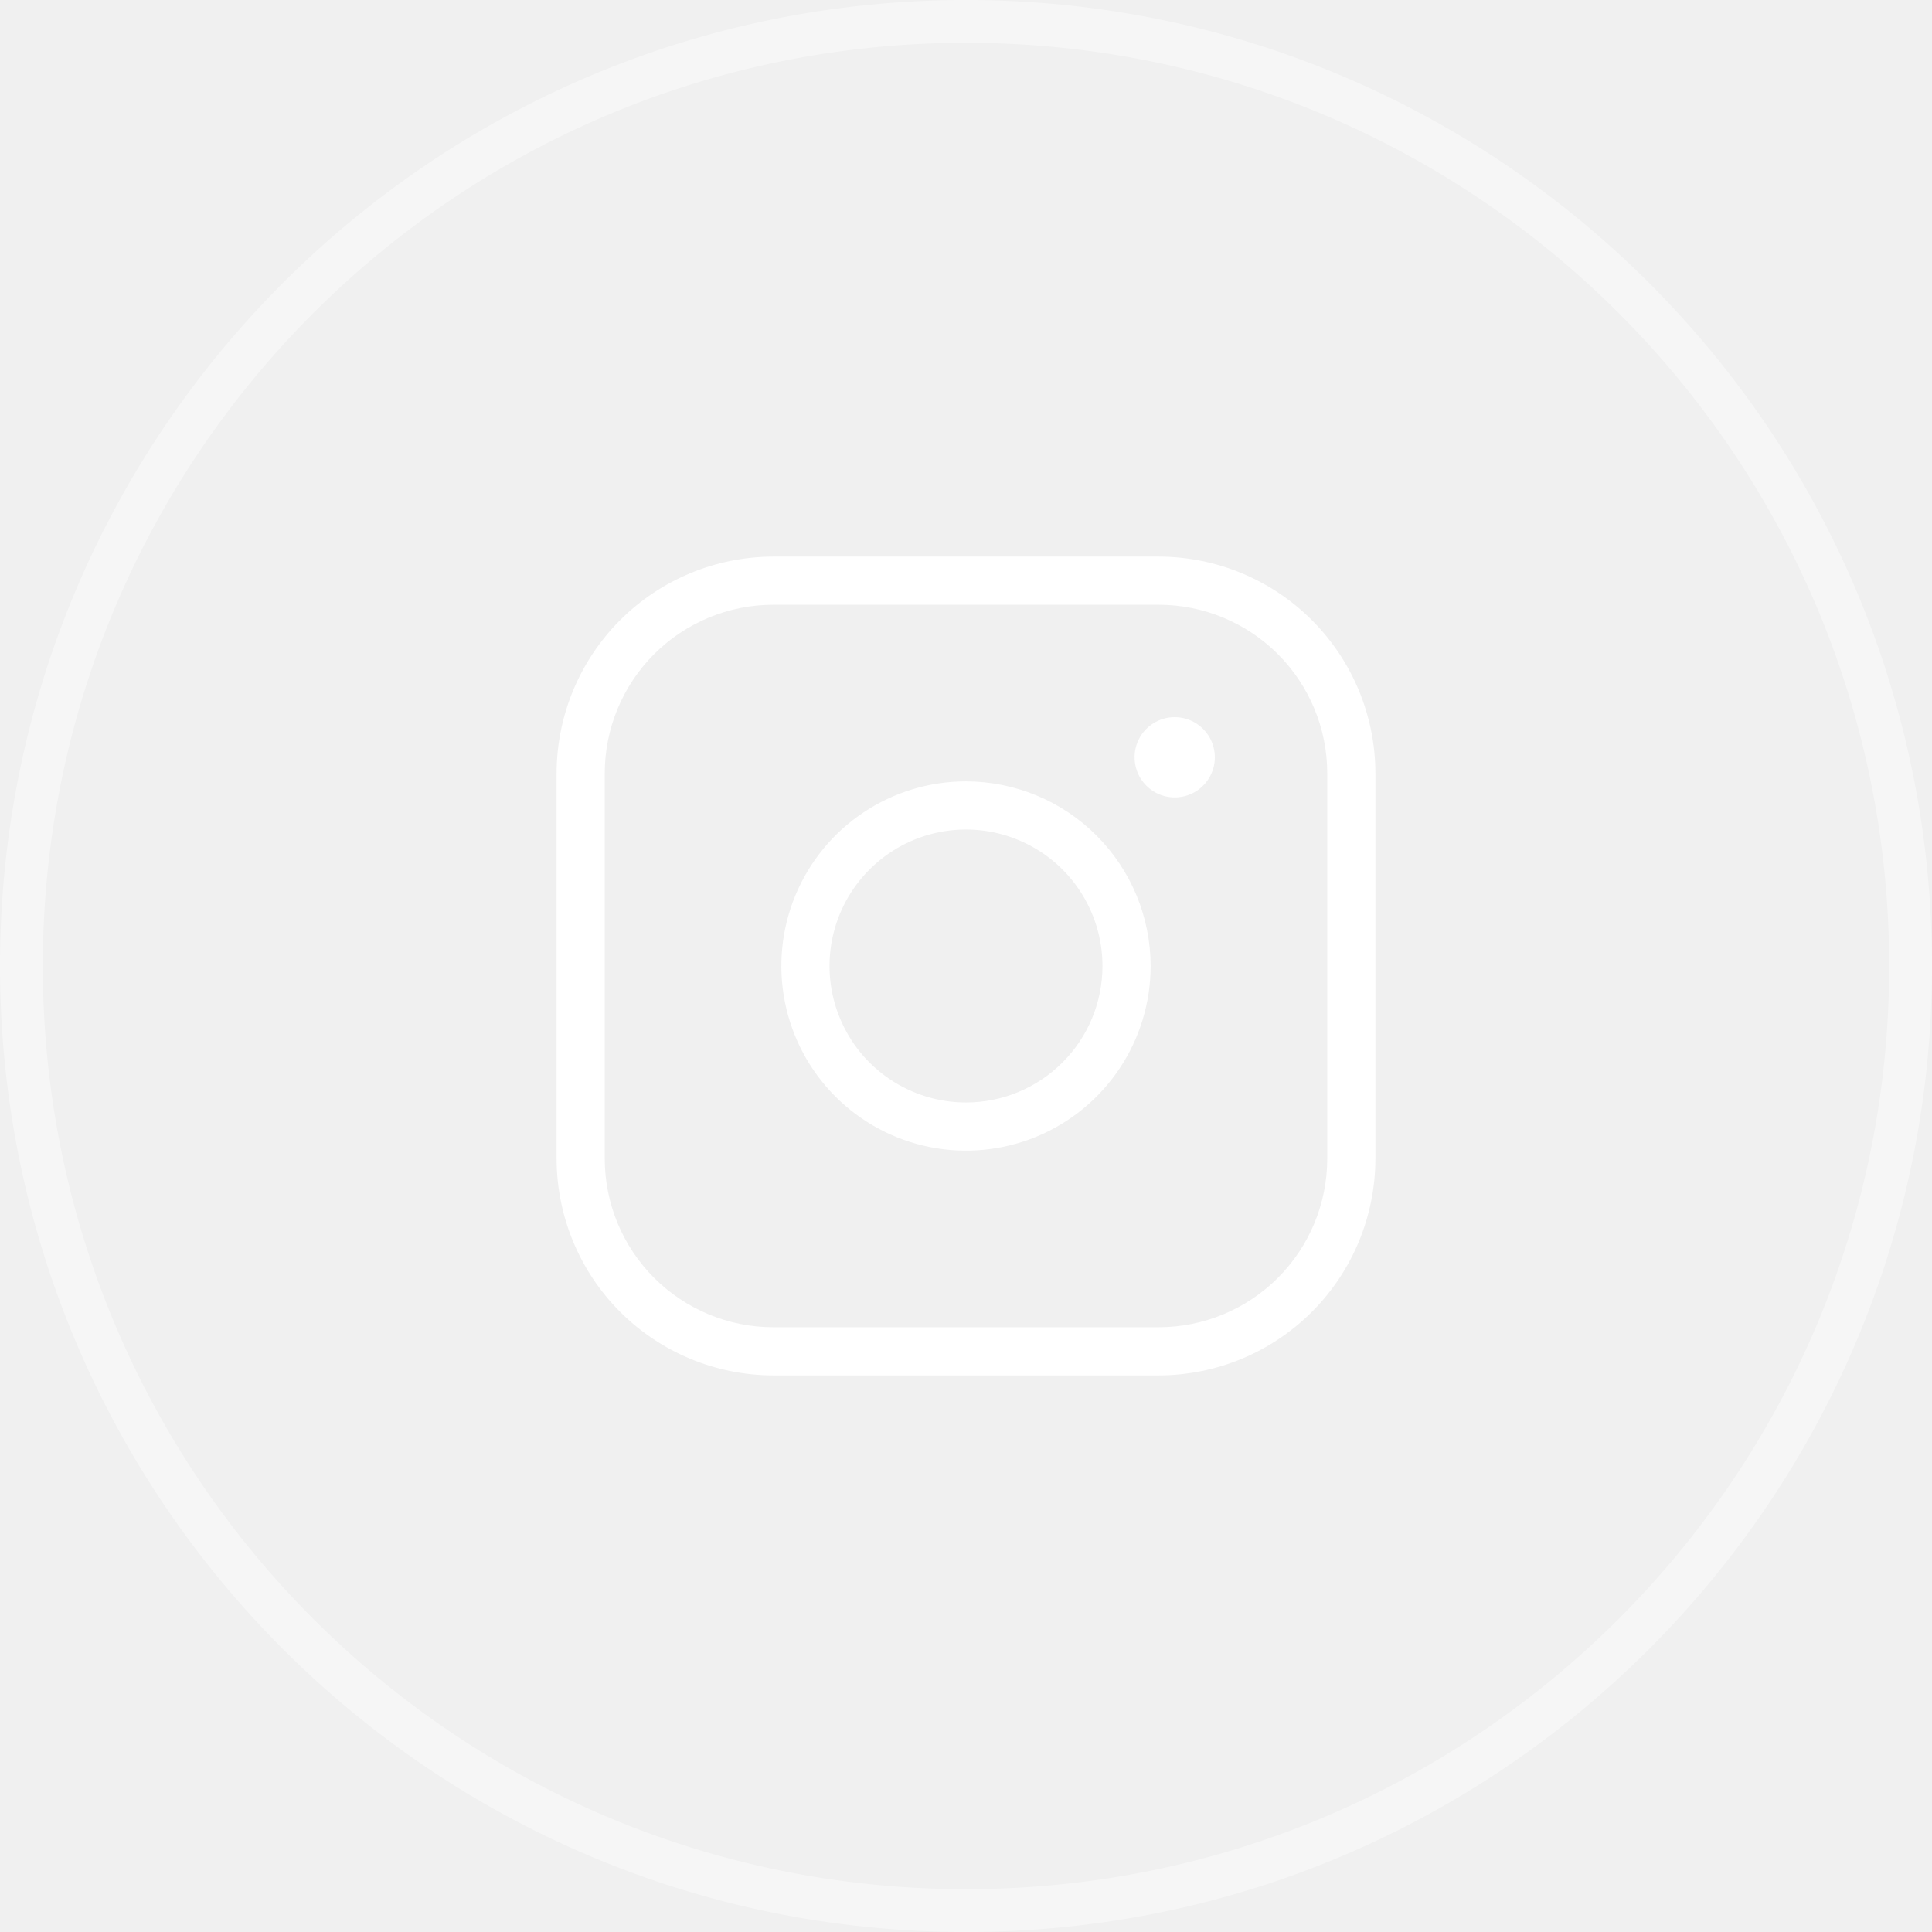
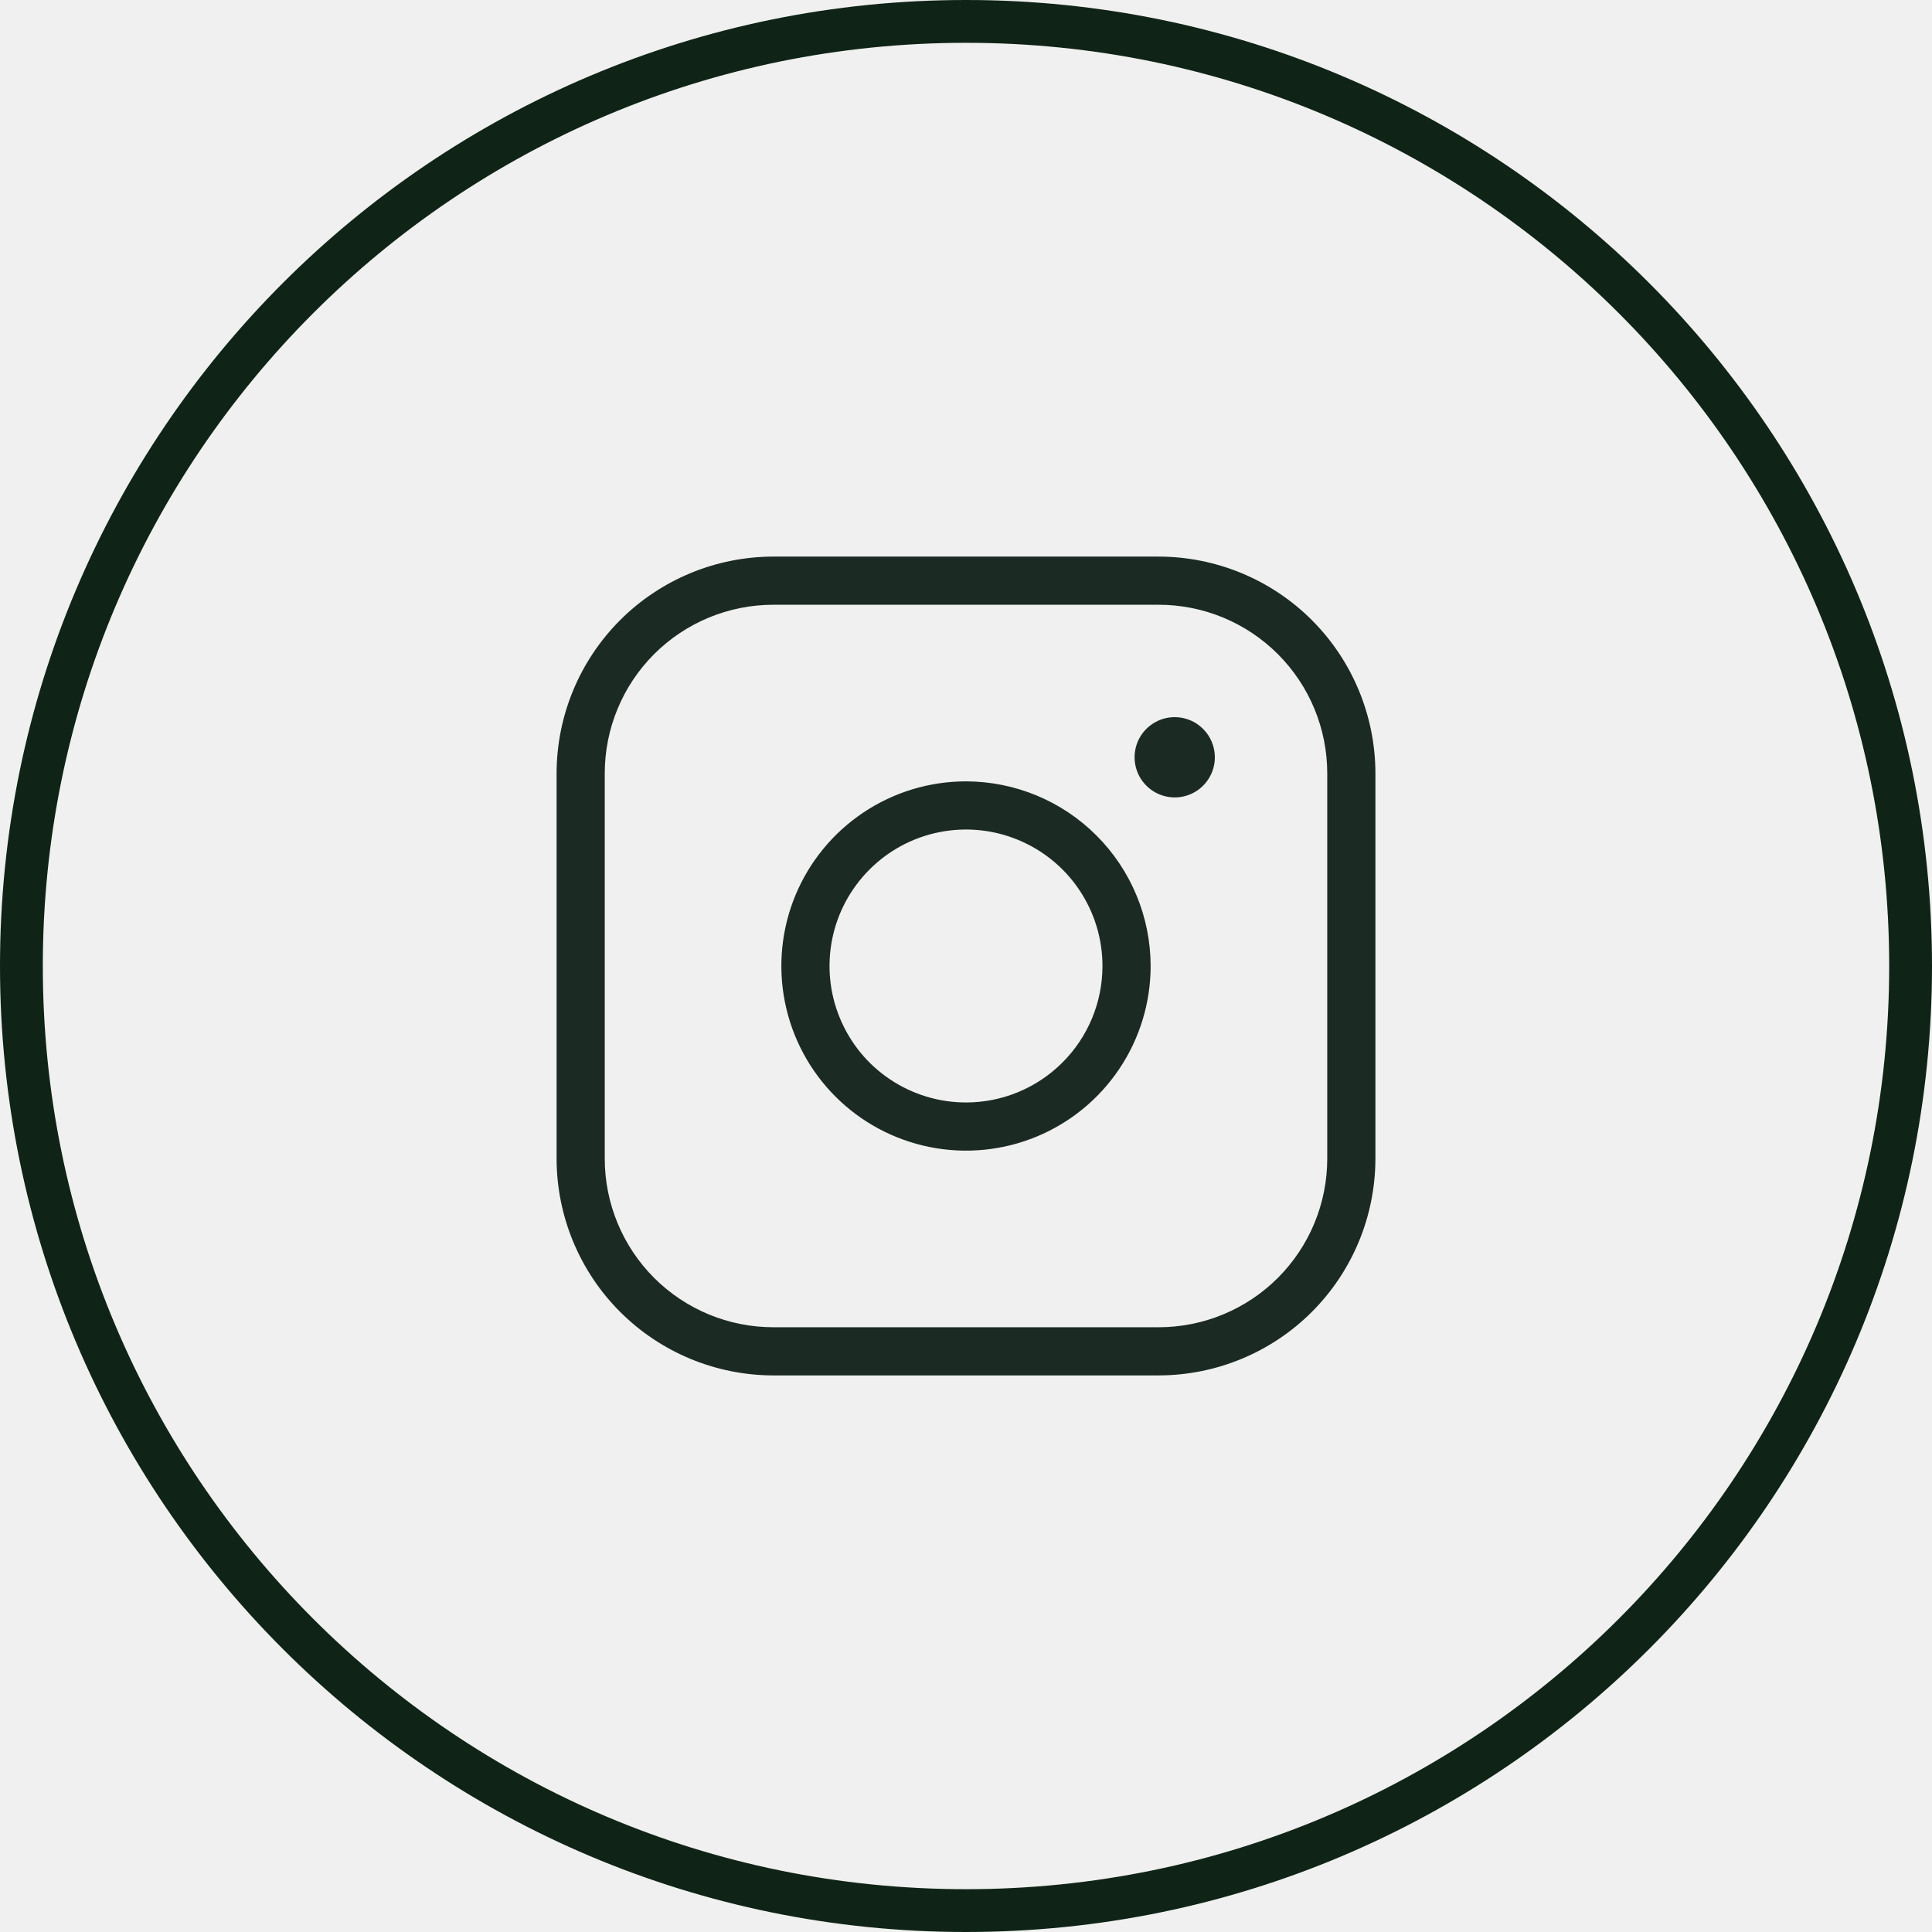
- <svg xmlns="http://www.w3.org/2000/svg" preserveAspectRatio="xMidYMid meet" overflow="visible" style="display: block;" width="45.125" height="45.125" viewBox="0 0 45.125 45.125" fill="none">
+ <svg xmlns="http://www.w3.org/2000/svg" preserveAspectRatio="none" overflow="visible" style="display: block;" width="45.125" height="45.125" viewBox="0 0 45.125 45.125" fill="none">
  <g id="Frame">
-     <rect x="0.5" y="0.5" width="44.125" height="44.125" rx="22.062" stroke="white" stroke-opacity="0.4" />
-     <path id="Vector" d="M22.562 18.25C21.71 18.25 20.876 18.503 20.167 18.977C19.457 19.451 18.905 20.124 18.578 20.912C18.252 21.7 18.166 22.567 18.333 23.404C18.499 24.24 18.91 25.009 19.513 25.612C20.116 26.215 20.885 26.626 21.721 26.792C22.558 26.959 23.425 26.873 24.213 26.547C25.001 26.22 25.674 25.668 26.148 24.958C26.622 24.249 26.875 23.415 26.875 22.562C26.873 21.419 26.419 20.323 25.61 19.515C24.802 18.706 23.706 18.252 22.562 18.25ZM22.562 25.75C21.932 25.75 21.316 25.563 20.792 25.213C20.267 24.863 19.859 24.365 19.618 23.782C19.376 23.2 19.313 22.559 19.436 21.941C19.559 21.322 19.863 20.754 20.309 20.309C20.754 19.863 21.322 19.559 21.941 19.436C22.559 19.313 23.2 19.376 23.782 19.618C24.365 19.859 24.863 20.267 25.213 20.792C25.563 21.316 25.75 21.932 25.75 22.562C25.75 23.408 25.414 24.219 24.816 24.816C24.219 25.414 23.408 25.75 22.562 25.75ZM27.062 13H18.062C16.72 13.002 15.434 13.535 14.484 14.484C13.535 15.434 13.002 16.72 13 18.062V27.062C13.002 28.405 13.535 29.692 14.484 30.641C15.434 31.59 16.72 32.123 18.062 32.125H27.062C28.405 32.123 29.692 31.59 30.641 30.641C31.59 29.692 32.123 28.405 32.125 27.062V18.062C32.123 16.72 31.59 15.434 30.641 14.484C29.692 13.535 28.405 13.002 27.062 13ZM31 27.062C31 28.107 30.585 29.108 29.847 29.847C29.108 30.585 28.107 31 27.062 31H18.062C17.018 31 16.017 30.585 15.278 29.847C14.54 29.108 14.125 28.107 14.125 27.062V18.062C14.125 17.018 14.54 16.017 15.278 15.278C16.017 14.54 17.018 14.125 18.062 14.125H27.062C28.107 14.125 29.108 14.54 29.847 15.278C30.585 16.017 31 17.018 31 18.062V27.062ZM28.375 17.688C28.375 17.873 28.32 18.054 28.217 18.208C28.114 18.363 27.968 18.483 27.796 18.554C27.625 18.625 27.436 18.643 27.255 18.607C27.073 18.571 26.906 18.482 26.775 18.35C26.643 18.219 26.554 18.052 26.518 17.87C26.482 17.689 26.5 17.5 26.571 17.329C26.642 17.157 26.762 17.011 26.917 16.908C27.071 16.805 27.252 16.75 27.438 16.75C27.686 16.75 27.925 16.849 28.1 17.025C28.276 17.2 28.375 17.439 28.375 17.688Z" fill="white" />
+     <rect x="0.5" y="0.5" width="44.125" height="44.125" rx="22.062" stroke="#0F2416" />
+     <path id="Vector" d="M22.562 18.25C21.71 18.25 20.876 18.503 20.167 18.977C19.457 19.451 18.905 20.124 18.578 20.912C18.252 21.7 18.166 22.567 18.333 23.404C18.499 24.24 18.91 25.009 19.513 25.612C20.116 26.215 20.885 26.626 21.721 26.792C22.558 26.959 23.425 26.873 24.213 26.547C25.001 26.22 25.674 25.668 26.148 24.958C26.622 24.249 26.875 23.415 26.875 22.562C26.873 21.419 26.419 20.323 25.61 19.515C24.802 18.706 23.706 18.252 22.562 18.25ZM22.562 25.75C21.932 25.75 21.316 25.563 20.792 25.213C20.267 24.863 19.859 24.365 19.618 23.782C19.376 23.2 19.313 22.559 19.436 21.941C19.559 21.322 19.863 20.754 20.309 20.309C20.754 19.863 21.322 19.559 21.941 19.436C22.559 19.313 23.2 19.376 23.782 19.618C24.365 19.859 24.863 20.267 25.213 20.792C25.563 21.316 25.75 21.932 25.75 22.562C25.75 23.408 25.414 24.219 24.816 24.816C24.219 25.414 23.408 25.75 22.562 25.75ZM27.062 13H18.062C16.72 13.002 15.434 13.535 14.484 14.484C13.535 15.434 13.002 16.72 13 18.062V27.062C13.002 28.405 13.535 29.692 14.484 30.641C15.434 31.59 16.72 32.123 18.062 32.125H27.062C28.405 32.123 29.692 31.59 30.641 30.641C31.59 29.692 32.123 28.405 32.125 27.062V18.062C32.123 16.72 31.59 15.434 30.641 14.484C29.692 13.535 28.405 13.002 27.062 13ZM31 27.062C31 28.107 30.585 29.108 29.847 29.847C29.108 30.585 28.107 31 27.062 31H18.062C17.018 31 16.017 30.585 15.278 29.847C14.54 29.108 14.125 28.107 14.125 27.062V18.062C14.125 17.018 14.54 16.017 15.278 15.278C16.017 14.54 17.018 14.125 18.062 14.125H27.062C28.107 14.125 29.108 14.54 29.847 15.278C30.585 16.017 31 17.018 31 18.062V27.062ZM28.375 17.688C28.375 17.873 28.32 18.054 28.217 18.208C28.114 18.363 27.968 18.483 27.796 18.554C27.625 18.625 27.436 18.643 27.255 18.607C27.073 18.571 26.906 18.482 26.775 18.35C26.643 18.219 26.554 18.052 26.518 17.87C26.482 17.689 26.5 17.5 26.571 17.329C26.642 17.157 26.762 17.011 26.917 16.908C27.071 16.805 27.252 16.75 27.438 16.75C27.686 16.75 27.925 16.849 28.1 17.025C28.276 17.2 28.375 17.439 28.375 17.688Z" fill="#1B2A22" />
  </g>
</svg>
